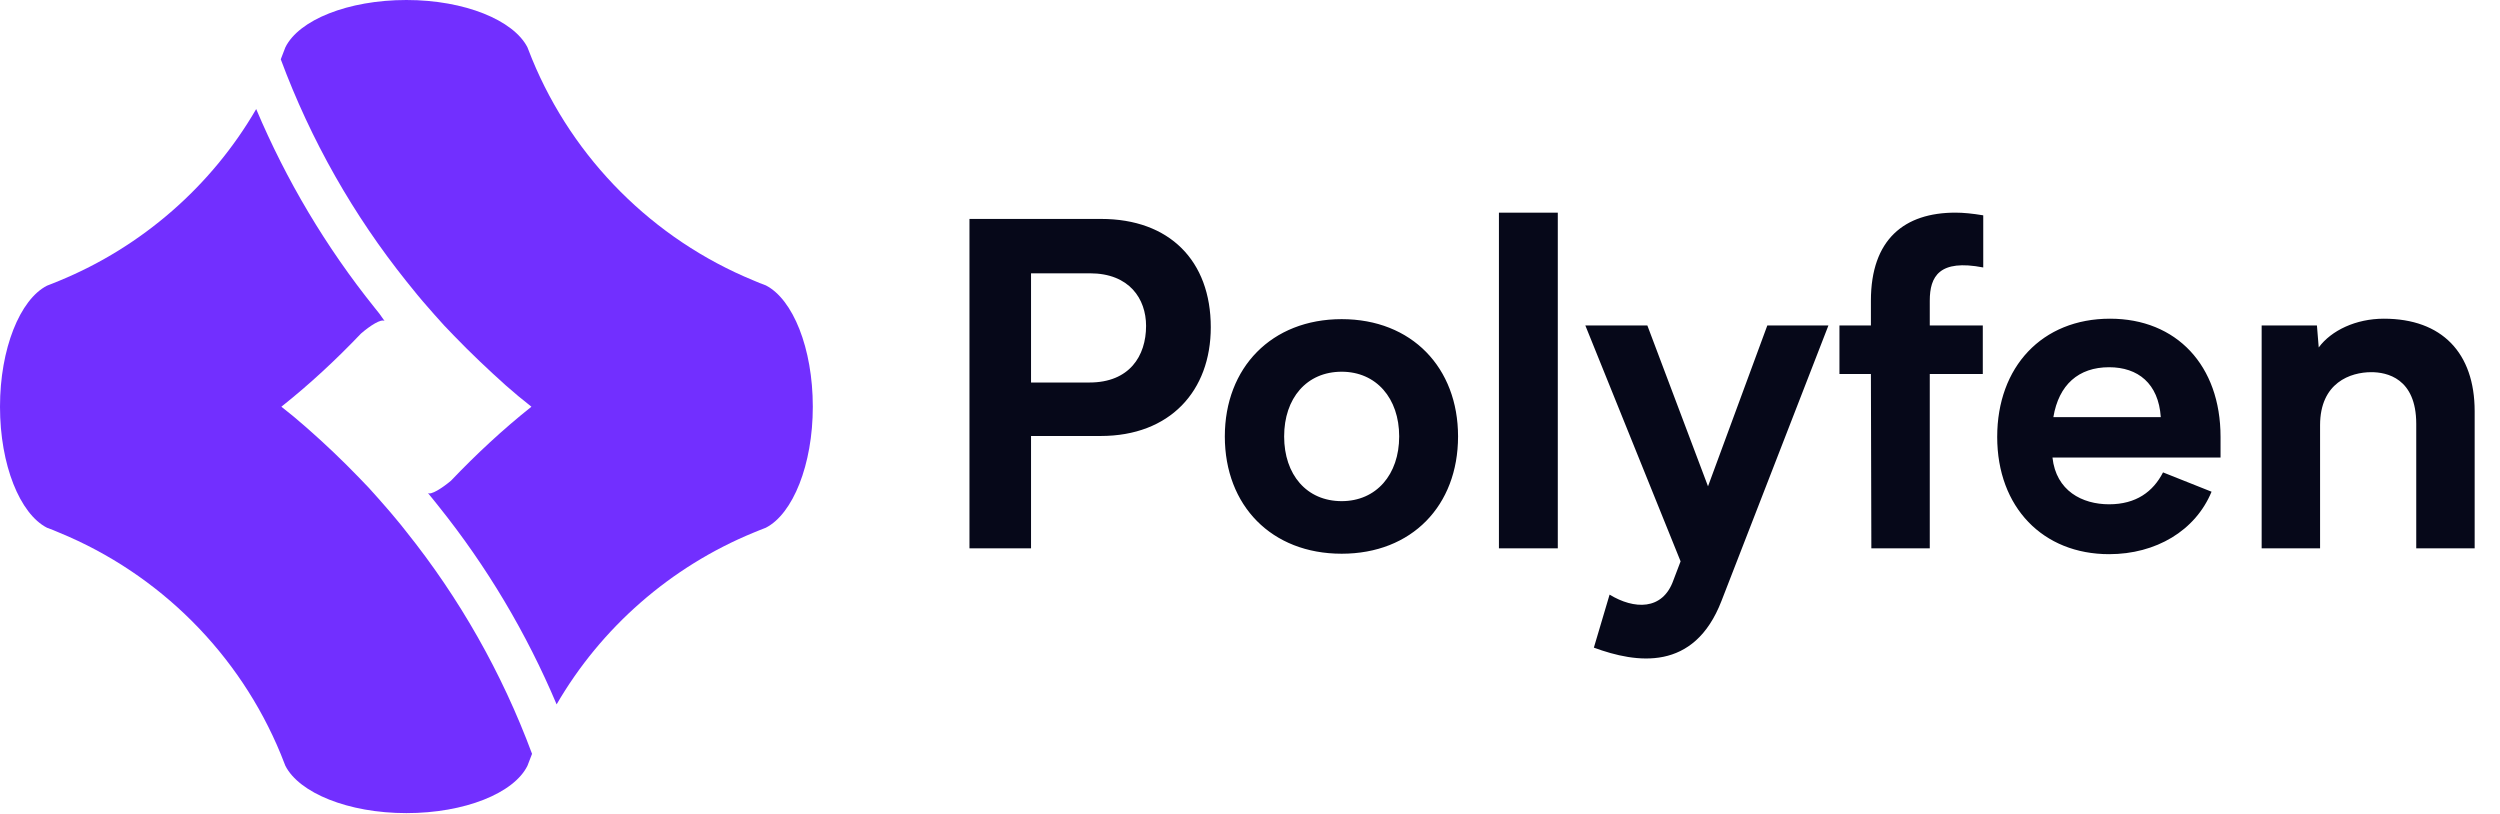
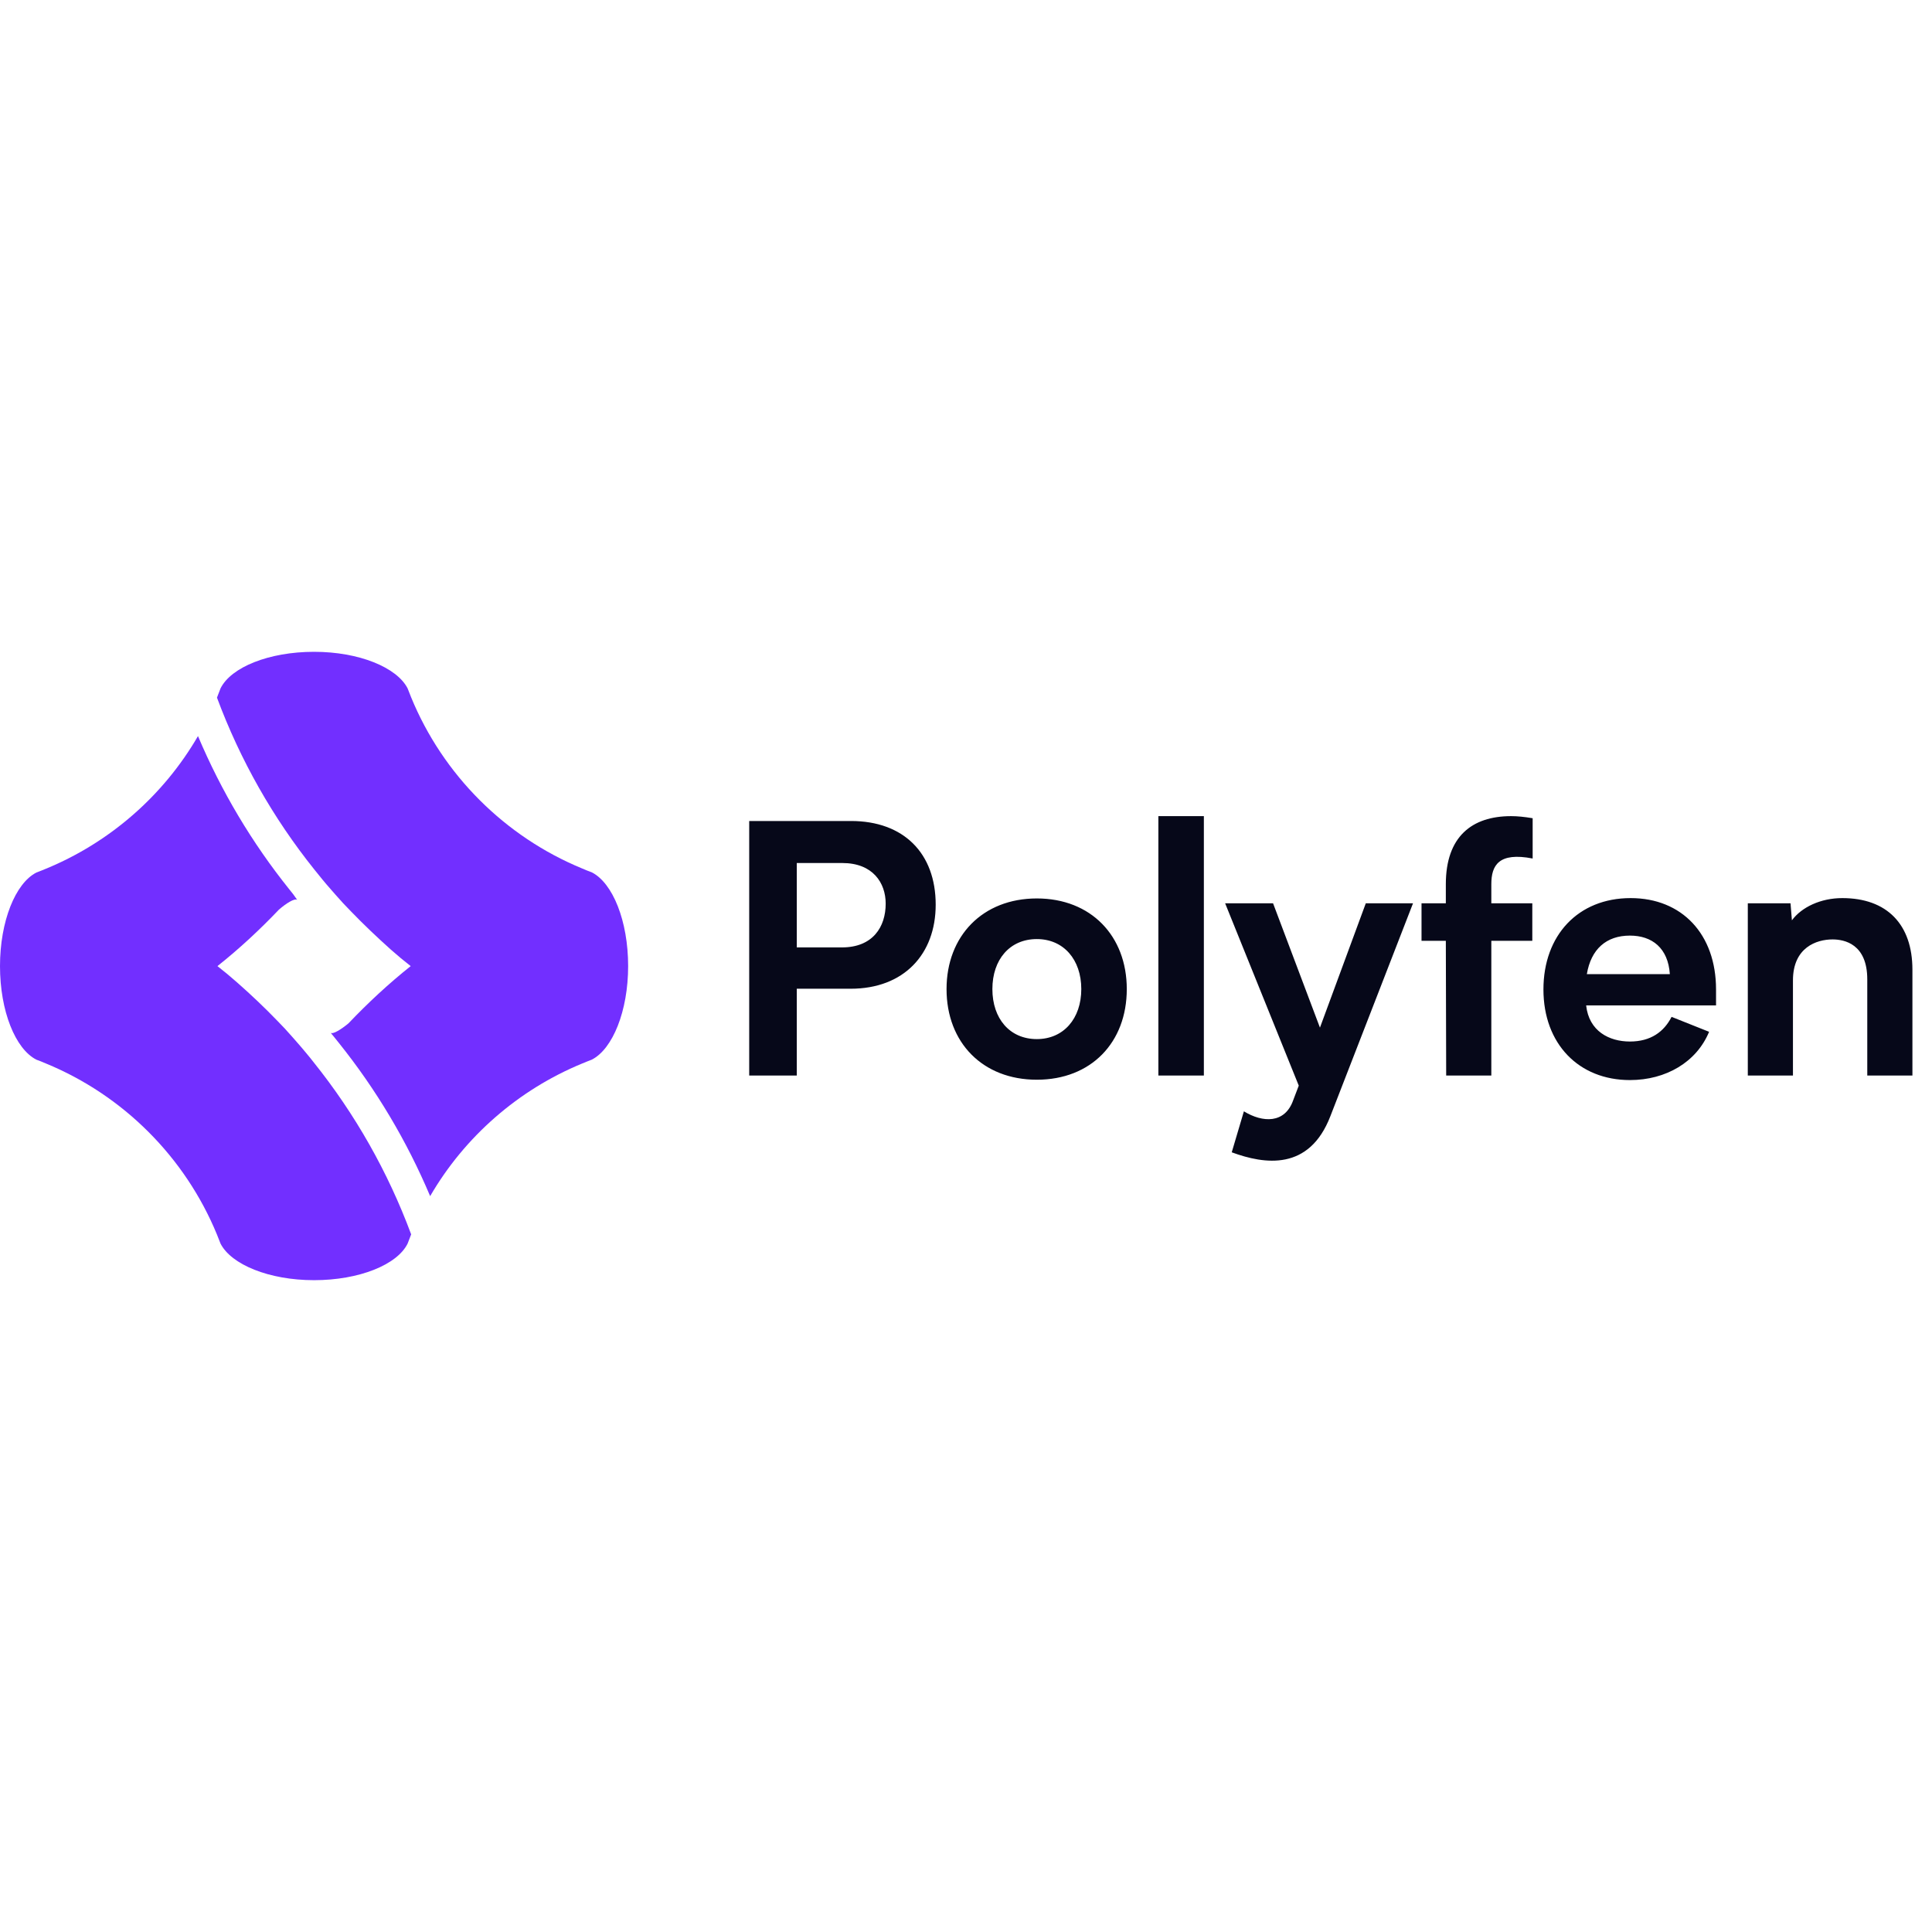
- <svg xmlns="http://www.w3.org/2000/svg" width="6063" height="1972" viewBox="0 0 6063 1972" fill="none">
+ <svg xmlns="http://www.w3.org/2000/svg" width="20" height="20" viewBox="0 0 6063 1972" fill="none">
  <path d="M1857.24 692.087C1847.55 688.362 1837.12 684.637 1827.44 680.168C1584.57 580.34 1390.13 385.9 1290.31 143.036C1286.58 133.352 1282.86 123.667 1279.13 114.727C1245.61 49.169 1127.16 0 985.609 0C844.063 0 724.866 48.424 692.087 114.727C688.362 124.412 684.637 134.097 680.912 143.781C753.92 340.456 857.473 522.232 986.354 683.147C994.549 693.577 1003.49 704.007 1011.68 714.437C1020.62 724.866 1028.82 735.296 1037.76 744.981C1042.97 750.941 1048.19 756.901 1053.4 762.86C1069.05 780.74 1084.69 797.875 1101.08 814.264C1141.31 855.983 1183.77 896.212 1226.98 934.951C1247.1 952.831 1267.96 969.965 1288.82 986.355C1219.53 1041.48 1154.72 1101.83 1093.63 1165.9C1071.28 1184.52 1045.21 1200.91 1037.76 1195.69L1051.17 1212.08L1063.09 1226.98C1180.79 1373.74 1276.9 1535.41 1349.9 1708.24C1457.93 1522 1626.29 1374.49 1827.44 1291.8C1837.12 1288.07 1846.81 1283.6 1857.24 1279.88C1922.8 1246.35 1971.22 1127.16 1971.22 986.355C1971.22 844.063 1922.8 725.611 1857.24 692.087Z" fill="#722FFF" />
  <path d="M959.535 1257.53C950.596 1247.1 942.401 1236.67 933.461 1226.98C928.246 1221.02 923.031 1215.06 917.816 1209.1C902.172 1191.22 886.527 1174.09 870.138 1157.7C829.909 1115.98 787.445 1075.75 744.236 1037.76C724.121 1019.88 703.262 1002.74 682.402 986.355C750.941 931.972 815.009 872.373 875.352 809.05C897.702 789.68 924.521 772.546 932.716 778.506L920.051 760.626L908.132 745.726C790.425 598.965 694.322 437.304 621.314 264.469C513.292 450.714 344.926 598.22 143.781 680.913C134.097 684.638 124.412 689.108 113.982 692.833C48.424 726.357 0 845.554 0 986.355C0 1127.9 48.424 1246.35 113.982 1279.88C123.667 1283.6 134.097 1287.33 143.781 1291.8C386.645 1391.62 581.085 1586.06 680.912 1828.93C684.637 1838.61 688.362 1848.3 692.087 1857.24C725.611 1922.8 844.063 1971.96 985.61 1971.96C1127.16 1971.96 1246.35 1923.54 1279.13 1857.24C1282.86 1847.55 1286.58 1837.87 1290.31 1828.18C1217.3 1631.51 1113.75 1449.73 984.865 1288.82C976.67 1278.39 968.475 1267.96 959.535 1257.53Z" fill="#722FFF" />
  <path d="M2670.47 530.955C2836.13 530.955 2936.39 632.311 2936.39 793.609C2936.39 948.367 2837.22 1057.35 2669.38 1057.35H2500.46V1329.81H2351.15V530.955H2500.46H2670.47ZM2642.14 927.66C2739.13 927.66 2779.46 863.359 2779.46 790.339C2779.46 724.948 2739.13 662.827 2643.23 662.827H2500.46V927.66H2642.14ZM2970.44 1058.44C2970.44 891.695 3083.78 773.991 3253.8 773.991C3423.81 773.991 3536.07 891.695 3536.07 1058.44C3536.07 1226.28 3423.81 1342.89 3253.8 1342.89C3083.78 1342.89 2970.44 1226.28 2970.44 1058.44ZM3114.3 1058.44C3114.3 1151.08 3168.79 1215.38 3253.8 1215.38C3337.71 1215.38 3393.3 1151.08 3393.3 1058.44C3393.3 965.805 3337.71 901.504 3253.8 901.504C3168.79 901.504 3114.3 965.805 3114.3 1058.44ZM3635.2 1329.81V515.697H3777.97V1329.81H3635.2ZM4286.12 789.249H4434.34L4174.96 1457.33C4108.48 1629.52 3968.98 1608.82 3865.44 1570.67L3903.58 1442.07C3962.44 1478.03 4032.19 1481.3 4058.34 1407.19L4075.78 1361.42L3844.73 789.249H3995.13L4142.26 1179.42L4286.12 789.249ZM4809.77 648.659C4702.96 627.952 4680.08 670.456 4680.08 729.308V789.249H4808.68V906.953H4680.08V1329.81H4538.4L4537.31 906.953H4461.02V789.249H4537.31V729.308C4537.31 579.998 4619.04 515.697 4742.2 515.697C4761.81 515.697 4783.61 517.877 4809.77 522.236V648.659ZM5385.27 1059.53V1109.66H4977.66C4986.38 1190.31 5049.59 1223.01 5114.99 1223.01C5180.38 1223.01 5221.79 1192.49 5245.77 1145.63L5363.47 1192.49C5324.24 1287.31 5228.33 1343.98 5114.99 1343.98C4954.78 1343.98 4843.61 1230.64 4843.61 1059.53C4843.61 889.515 4952.6 772.902 5117.17 772.902C5278.46 772.902 5385.27 886.246 5385.27 1059.53ZM5114.99 890.605C5040.88 890.605 4992.92 933.109 4979.84 1011.58H5240.32C5234.87 929.84 5184.74 890.605 5114.99 890.605ZM5781.4 772.902C5921.99 772.902 6001.55 855.73 6001.55 997.411V1329.81H5859.87V1027.93C5859.87 916.762 5787.94 902.594 5750.89 902.594C5700.75 902.594 5626.64 927.66 5626.64 1031.2V1329.81H5484.96V789.249H5619.02L5623.37 842.652C5653.89 801.238 5713.83 772.902 5781.4 772.902Z" fill="#060819" />
</svg>
